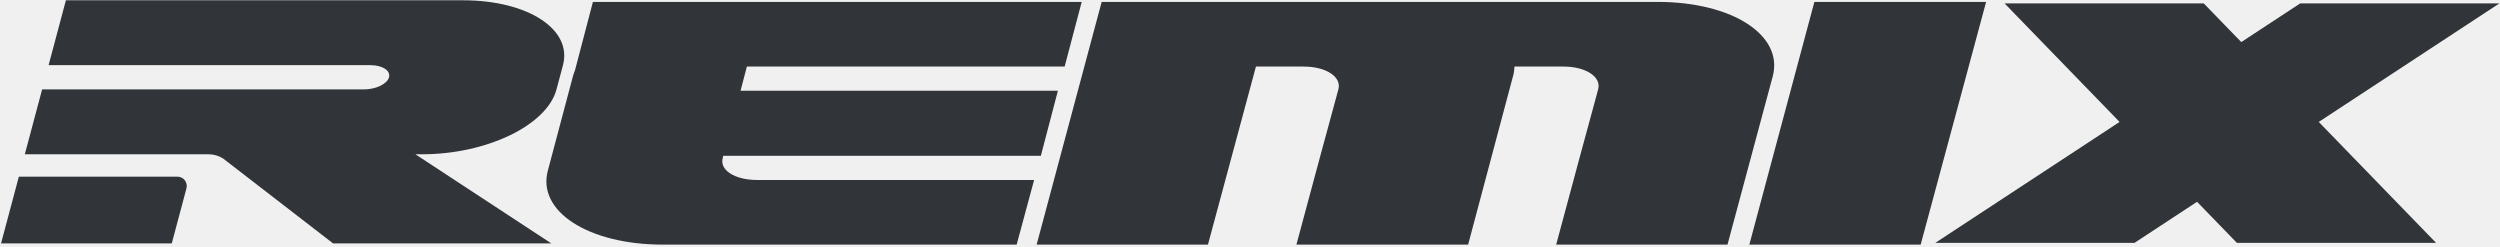
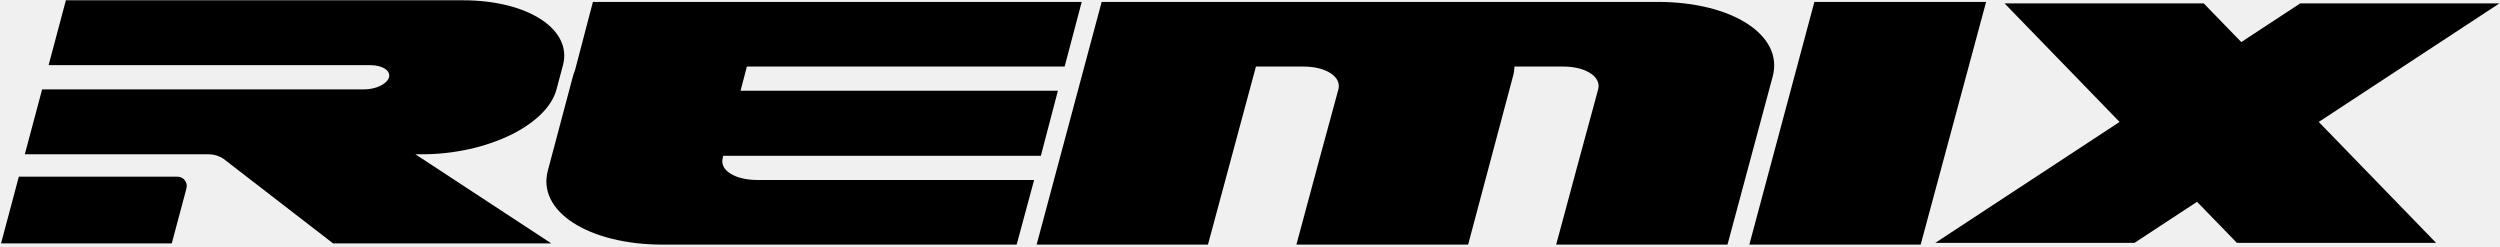
<svg xmlns="http://www.w3.org/2000/svg" width="1280" height="126" viewBox="0 0 1280 126" fill="none">
  <g clip-path="url(#clip0_2006_1857)">
-     <path d="M237.117 0.143L237.114 0.146V0.149C270.246 0.149 293.134 15.018 288.241 33.361L284.926 45.78C280.032 64.123 249.21 78.992 216.078 78.992H212.688L282.282 124.627H170.547L114.289 81.201C112.037 79.757 109.423 78.99 106.751 78.99H12.704L21.566 45.776H186.293C192.486 45.776 198.251 42.996 199.167 39.566H199.17C200.085 36.136 195.804 33.355 189.608 33.355H24.88L33.74 0.143H237.117ZM90.877 90.455C93.998 90.455 96.271 93.428 95.463 96.456L87.949 124.623H0.531L9.646 90.455H90.877Z" fill="#313539" />
+     <path d="M237.117 0.143L237.114 0.146V0.149C270.246 0.149 293.134 15.018 288.241 33.361L284.926 45.78C280.032 64.123 249.21 78.992 216.078 78.992H212.688L282.282 124.627H170.547L114.289 81.201C112.037 79.757 109.423 78.99 106.751 78.99H12.704L21.566 45.776H186.293C192.486 45.776 198.251 42.996 199.167 39.566H199.17C200.085 36.136 195.804 33.355 189.608 33.355H24.88L33.74 0.143H237.117ZM90.877 90.455C93.998 90.455 96.271 93.428 95.463 96.456L87.949 124.623H0.531L9.646 90.455H90.877Z" fill="black" />
  </g>
-   <path d="M895.661 125.247L928.962 0.977H1016.89L983.381 125.247H895.661Z" fill="#313539" />
-   <path d="M564.053 0.977H848.738C886.912 0.977 913.31 18.034 907.624 39.151L884.476 125.247H796.756L808.736 80.778L815.64 55.396L818.279 45.649C819.904 39.355 811.985 34.075 800.41 34.075H775.435C775.232 35.7 775.232 37.324 774.622 39.151L751.677 125.247H663.754L675.734 80.778L682.638 55.396L685.278 45.649C686.902 39.355 678.983 34.075 667.409 34.075H643.042L618.472 125.247H530.752L564.053 0.977Z" fill="#313539" />
-   <path d="M1147.53 21.539L1177.72 1.729H1279.7L1187.2 62.43L1247.28 124.354H1145.3L1124.89 103.32L1092.84 124.354H990.856L1085.22 62.43L1026.33 1.729H1128.31L1147.53 21.539Z" fill="#313539" />
-   <path d="M391.163 0.977H553.832L545.1 34.075H403.165C403.076 34.075 402.987 34.076 402.898 34.077H382.405L379.167 46.435H379.211L379.204 46.462H541.649L532.918 79.763H370.269L370.066 80.778C368.239 87.073 376.158 92.149 387.732 92.149H529.466L520.531 125.247H339.405C301.231 125.247 274.834 108.19 280.519 87.275L293.311 39.151C293.598 38.085 293.963 37.03 294.398 35.986L303.571 0.976H391.163V0.977Z" fill="#313539" />
+   <path d="M895.661 125.247L928.962 0.977H1016.89L983.381 125.247H895.661Z" fill="black" />
+   <path d="M564.053 0.977H848.738C886.912 0.977 913.31 18.034 907.624 39.151L884.476 125.247H796.756L808.736 80.778L815.64 55.396L818.279 45.649C819.904 39.355 811.985 34.075 800.41 34.075H775.435C775.232 35.7 775.232 37.324 774.622 39.151L751.677 125.247H663.754L675.734 80.778L682.638 55.396L685.278 45.649C686.902 39.355 678.983 34.075 667.409 34.075H643.042L618.472 125.247H530.752L564.053 0.977Z" fill="black" />
+   <path d="M1147.53 21.539L1177.72 1.729H1279.7L1187.2 62.43L1247.28 124.354H1145.3L1124.89 103.32L1092.84 124.354H990.856L1085.22 62.43L1026.33 1.729H1128.31L1147.53 21.539Z" fill="black" />
+   <path d="M391.163 0.977H553.832L545.1 34.075H403.165C403.076 34.075 402.987 34.076 402.898 34.077H382.405L379.167 46.435H379.211L379.204 46.462H541.649L532.918 79.763H370.269L370.066 80.778C368.239 87.073 376.158 92.149 387.732 92.149H529.466L520.531 125.247H339.405C301.231 125.247 274.834 108.19 280.519 87.275L293.311 39.151C293.598 38.085 293.963 37.03 294.398 35.986L303.571 0.976H391.163V0.977Z" fill="black" />
  <defs>
    <clipPath id="clip0_2006_1857">
      <rect width="289.012" height="125.197" fill="white" transform="translate(0 0.0499268)" />
    </clipPath>
  </defs>
</svg>
